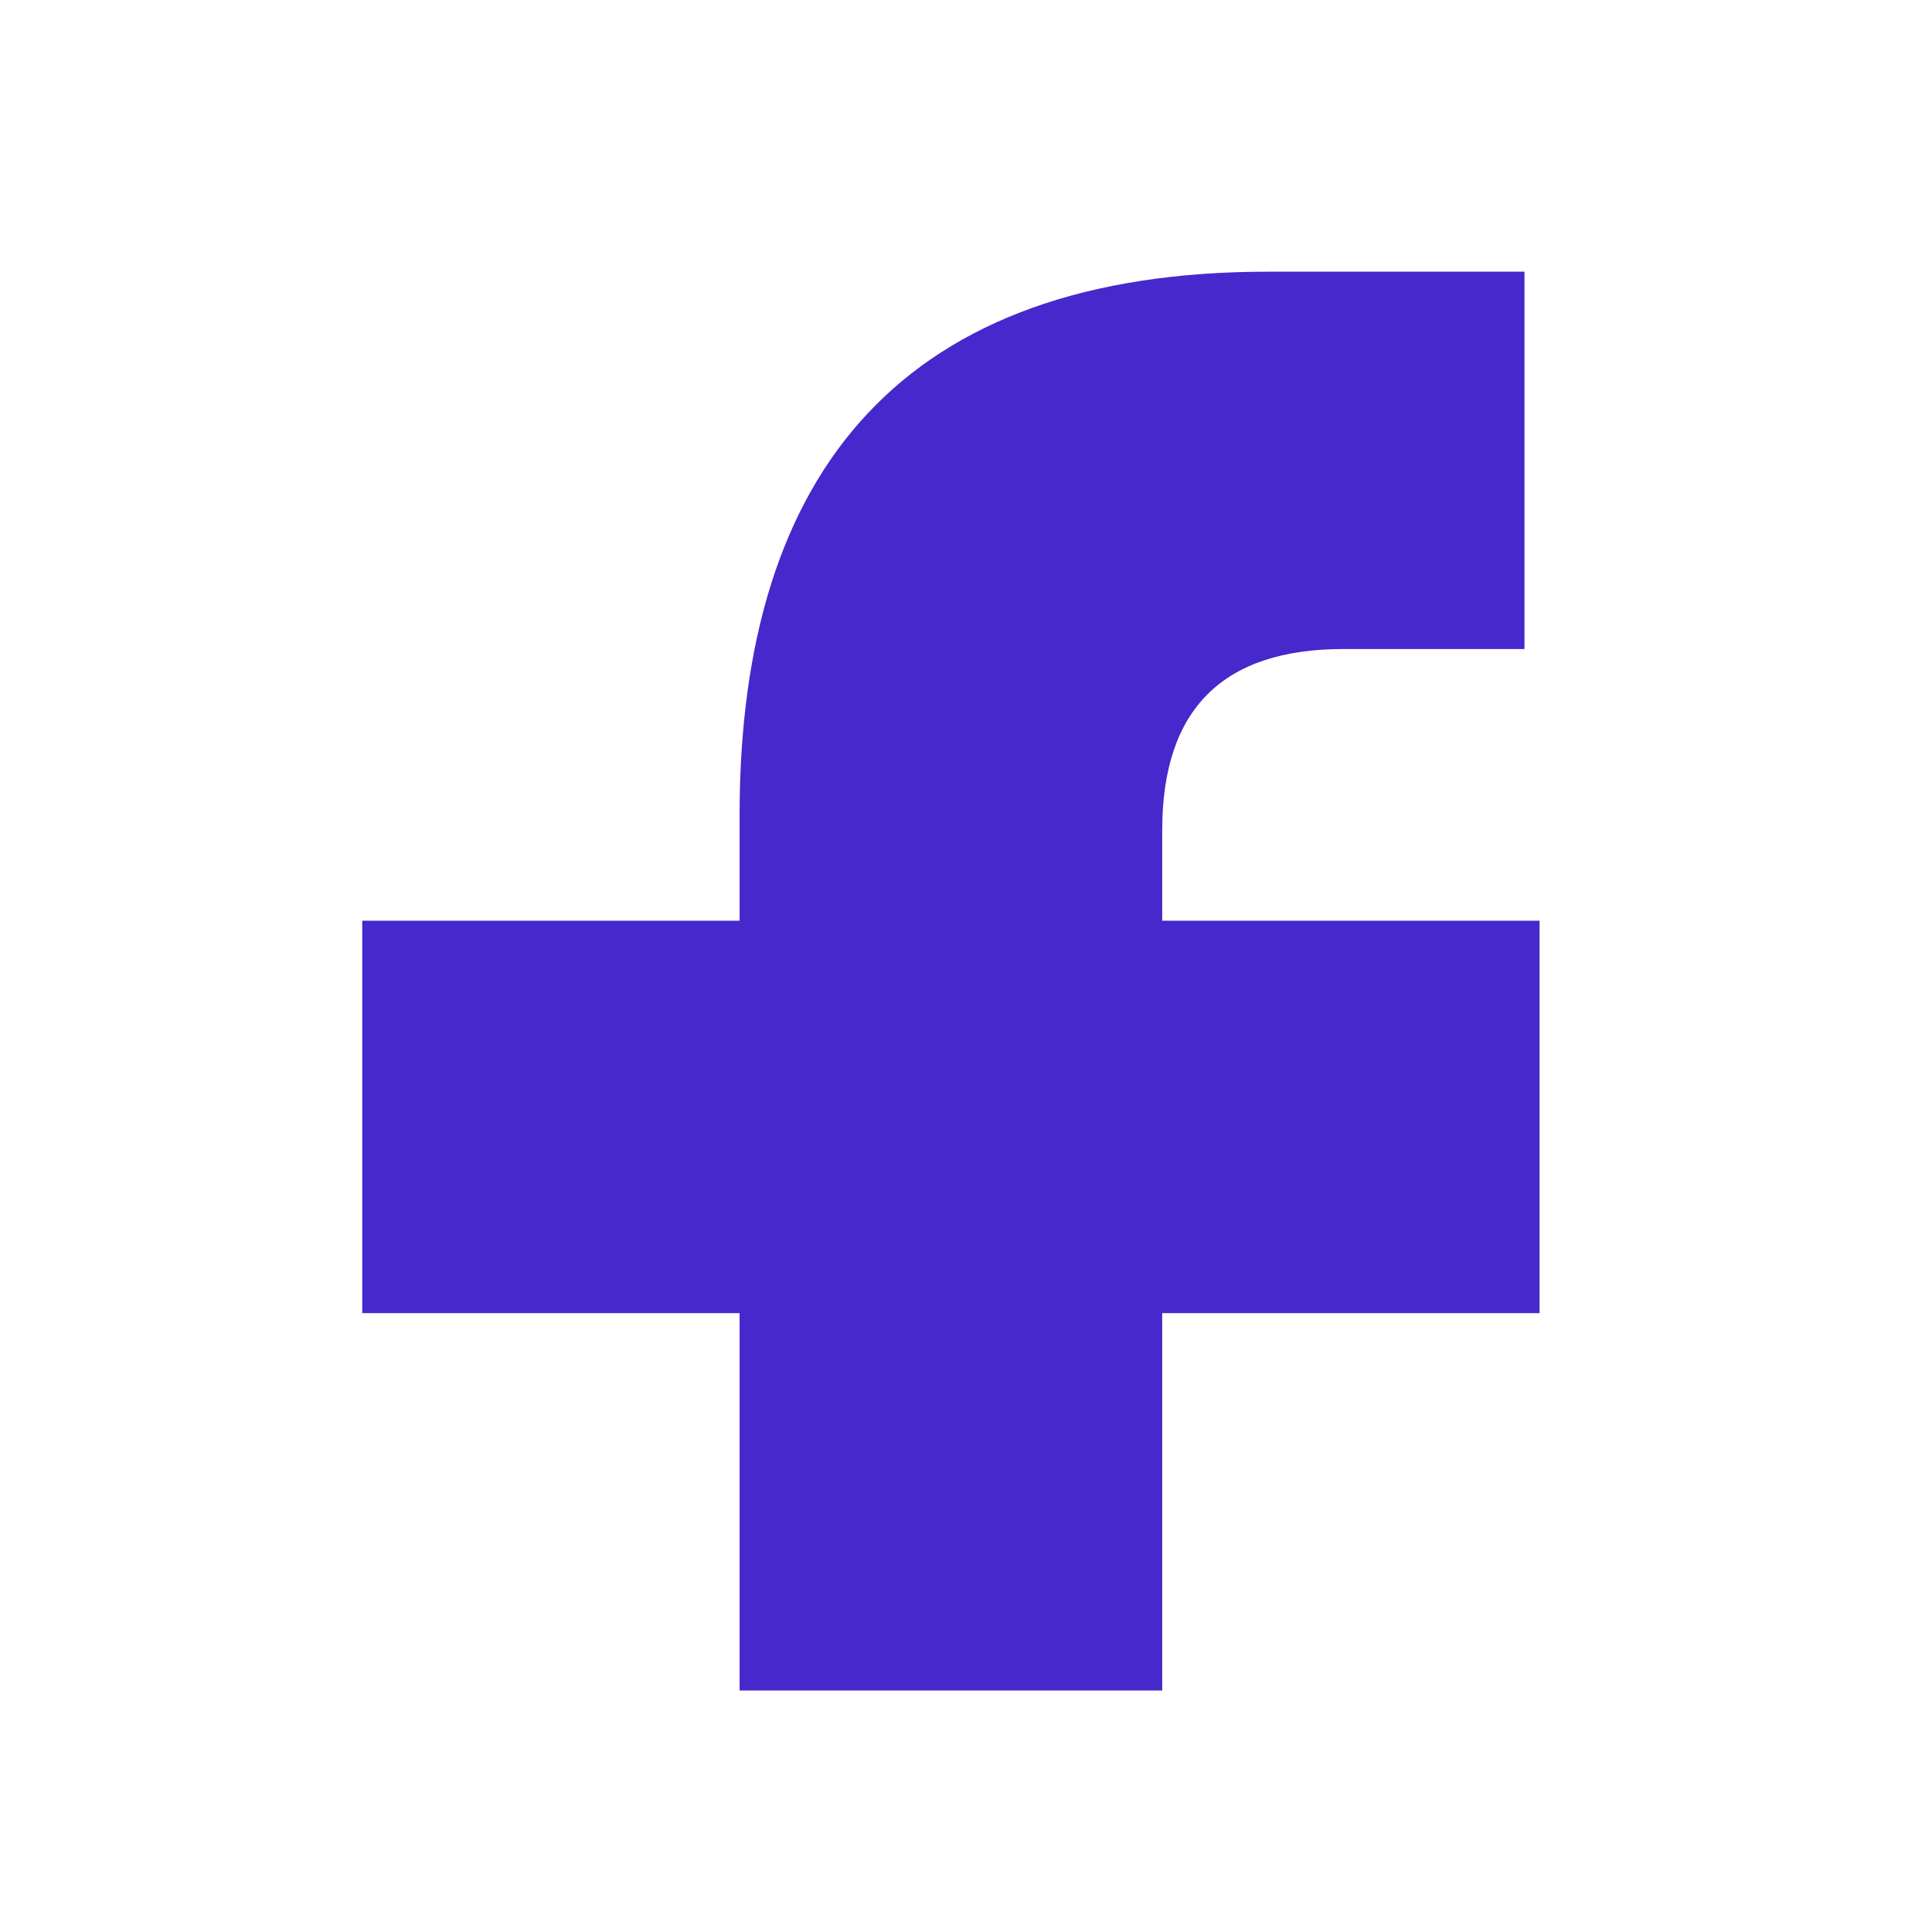
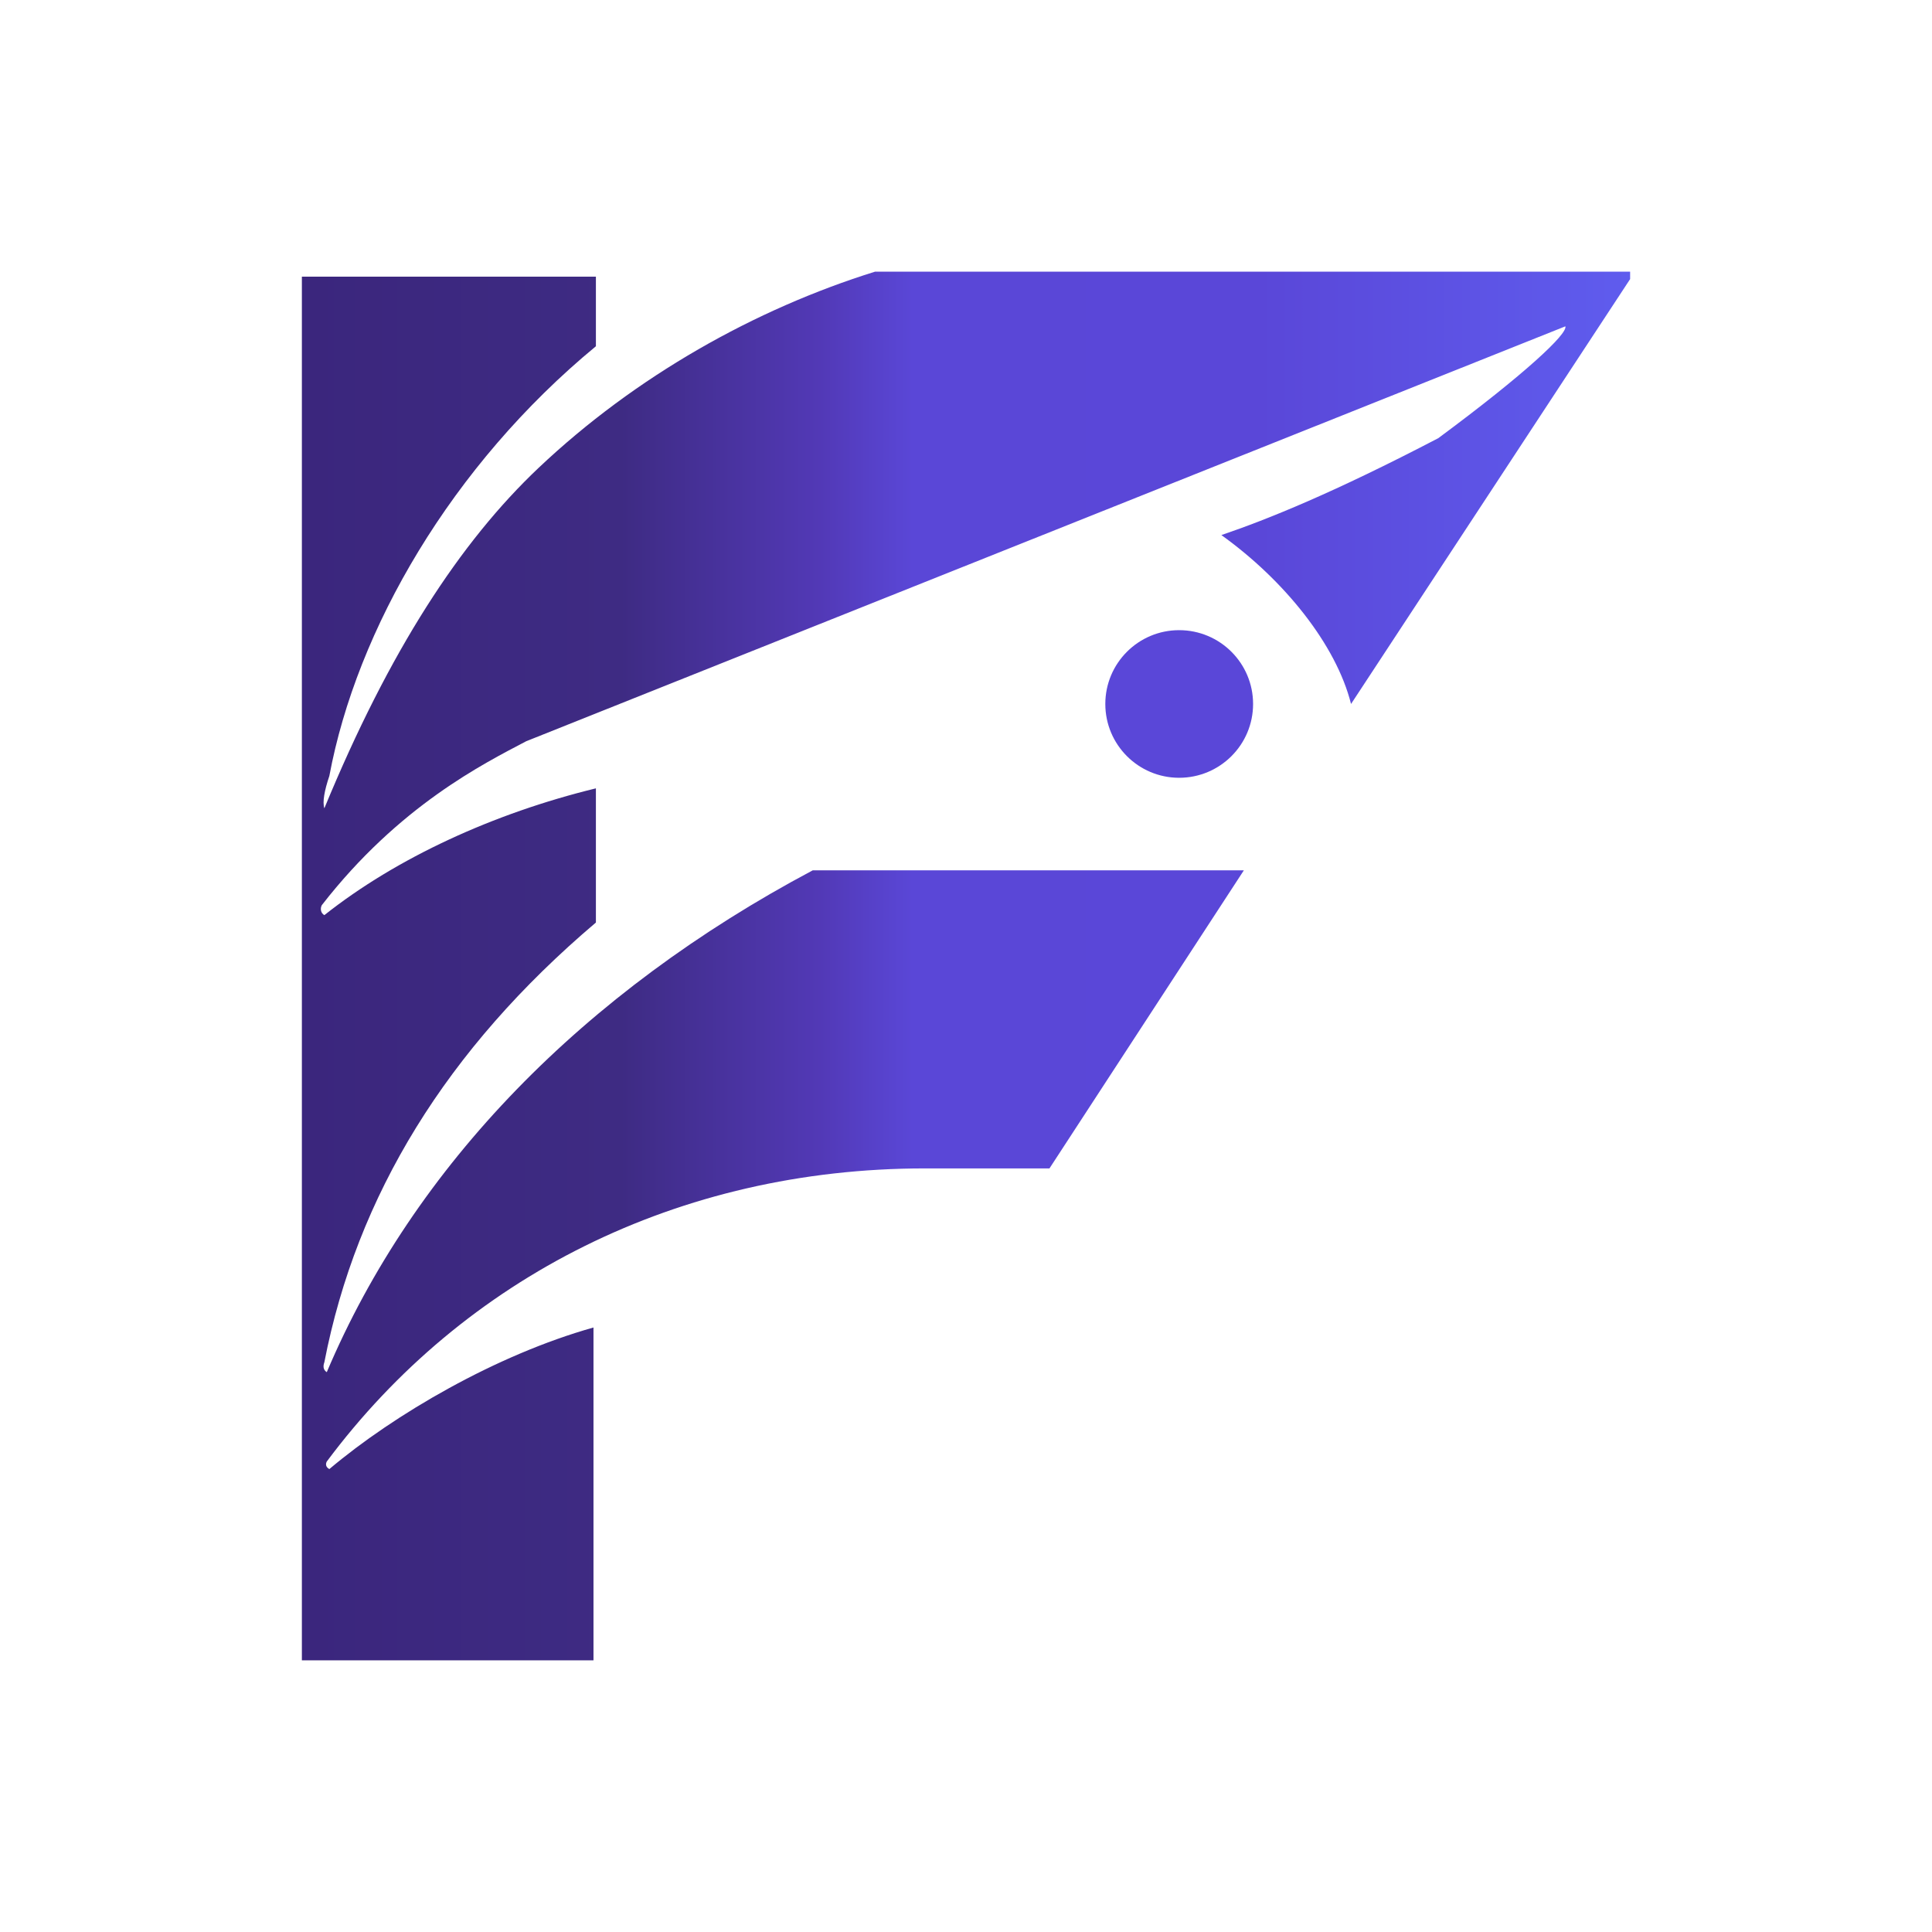
<svg xmlns="http://www.w3.org/2000/svg" width="128" height="128" viewBox="0 0 128 128" fill="none" role="img" aria-label="Fabric">
-   <path id="fabric-mark" data-fabric-mark="true" fill="#4628CC" d="M 101 18 H 84 C 60 18 49 31 49 54 V 61 H 24 V 87 H 49 V 112 H 77 V 87 H 102 V 61 H 77 V 55 C 77 47 81 43 89 43 H 101 Z" />
+   <defs>
+     <linearGradient id="fabric-mark-gradient" x1="20" y1="64" x2="108" y2="64" gradientUnits="userSpaceOnUse">
+       <stop offset="0" stop-color="#3B267D" />
+       <stop offset="0.24" stop-color="#3E2B83" />
+       <stop offset="0.39" stop-color="#5239B6" />
+       <stop offset="0.46" stop-color="#5A47D7" />
+       <stop offset="0.72" stop-color="#5A47D8" />
+       <stop offset="1" stop-color="#5F5CEE" />
+     </linearGradient>
+   </defs>
+   <g id="fabric-mark" fill="url(#fabric-mark-gradient)">
+     <path data-fabric-mark="true" d="M 108 18 H 57.97 C 50.05 20.47 42.12 24.91 35.68 31 C 30.5 35.9 25.8 43.1 21.49 53.55 C 21.35 53.15 21.5 52.35 21.82 51.41 C 23.63 41.7 29.91 30.84 39.48 22.94 V 18.33 H 20 V 110 H 39.32 V 87.95 C 32.88 89.76 26.11 93.71 21.82 97.33 C 21.58 97.2 21.56 97 21.65 96.83 C 30.73 84.65 44.93 77.41 61.28 77.41 H 69.53 L 82.41 57.66 H 53.85 C 38.66 65.73 27.43 77.25 21.65 90.91 C 21.4 90.75 21.4 90.5 21.49 90.25 C 23.63 79.22 29.58 69.51 39.48 61.12 V 52.23 C 32.71 53.88 26.27 56.84 21.49 60.63 C 21.25 60.5 21.2 60.2 21.32 59.97 C 26.44 53.38 32.05 50.59 34.86 49.11 L 103.71 21.62 C 103.87 22.11 101.07 24.75 95.29 29.03 C 88.35 32.65 84 34.4 80.92 35.45 C 85.05 38.41 88.52 42.69 89.51 46.64 L 108 18.49 Z" />
+     <path data-fabric-mark="true" d="M 83.02 46.64 C 83.02 49.34 80.83 51.53 78.12 51.53 C 75.42 51.53 73.23 49.34 73.23 46.64 C 73.23 43.94 75.42 41.75 78.12 41.75 C 80.83 41.75 83.02 43.94 83.02 46.64 Z" />
+   </g>
</svg>
